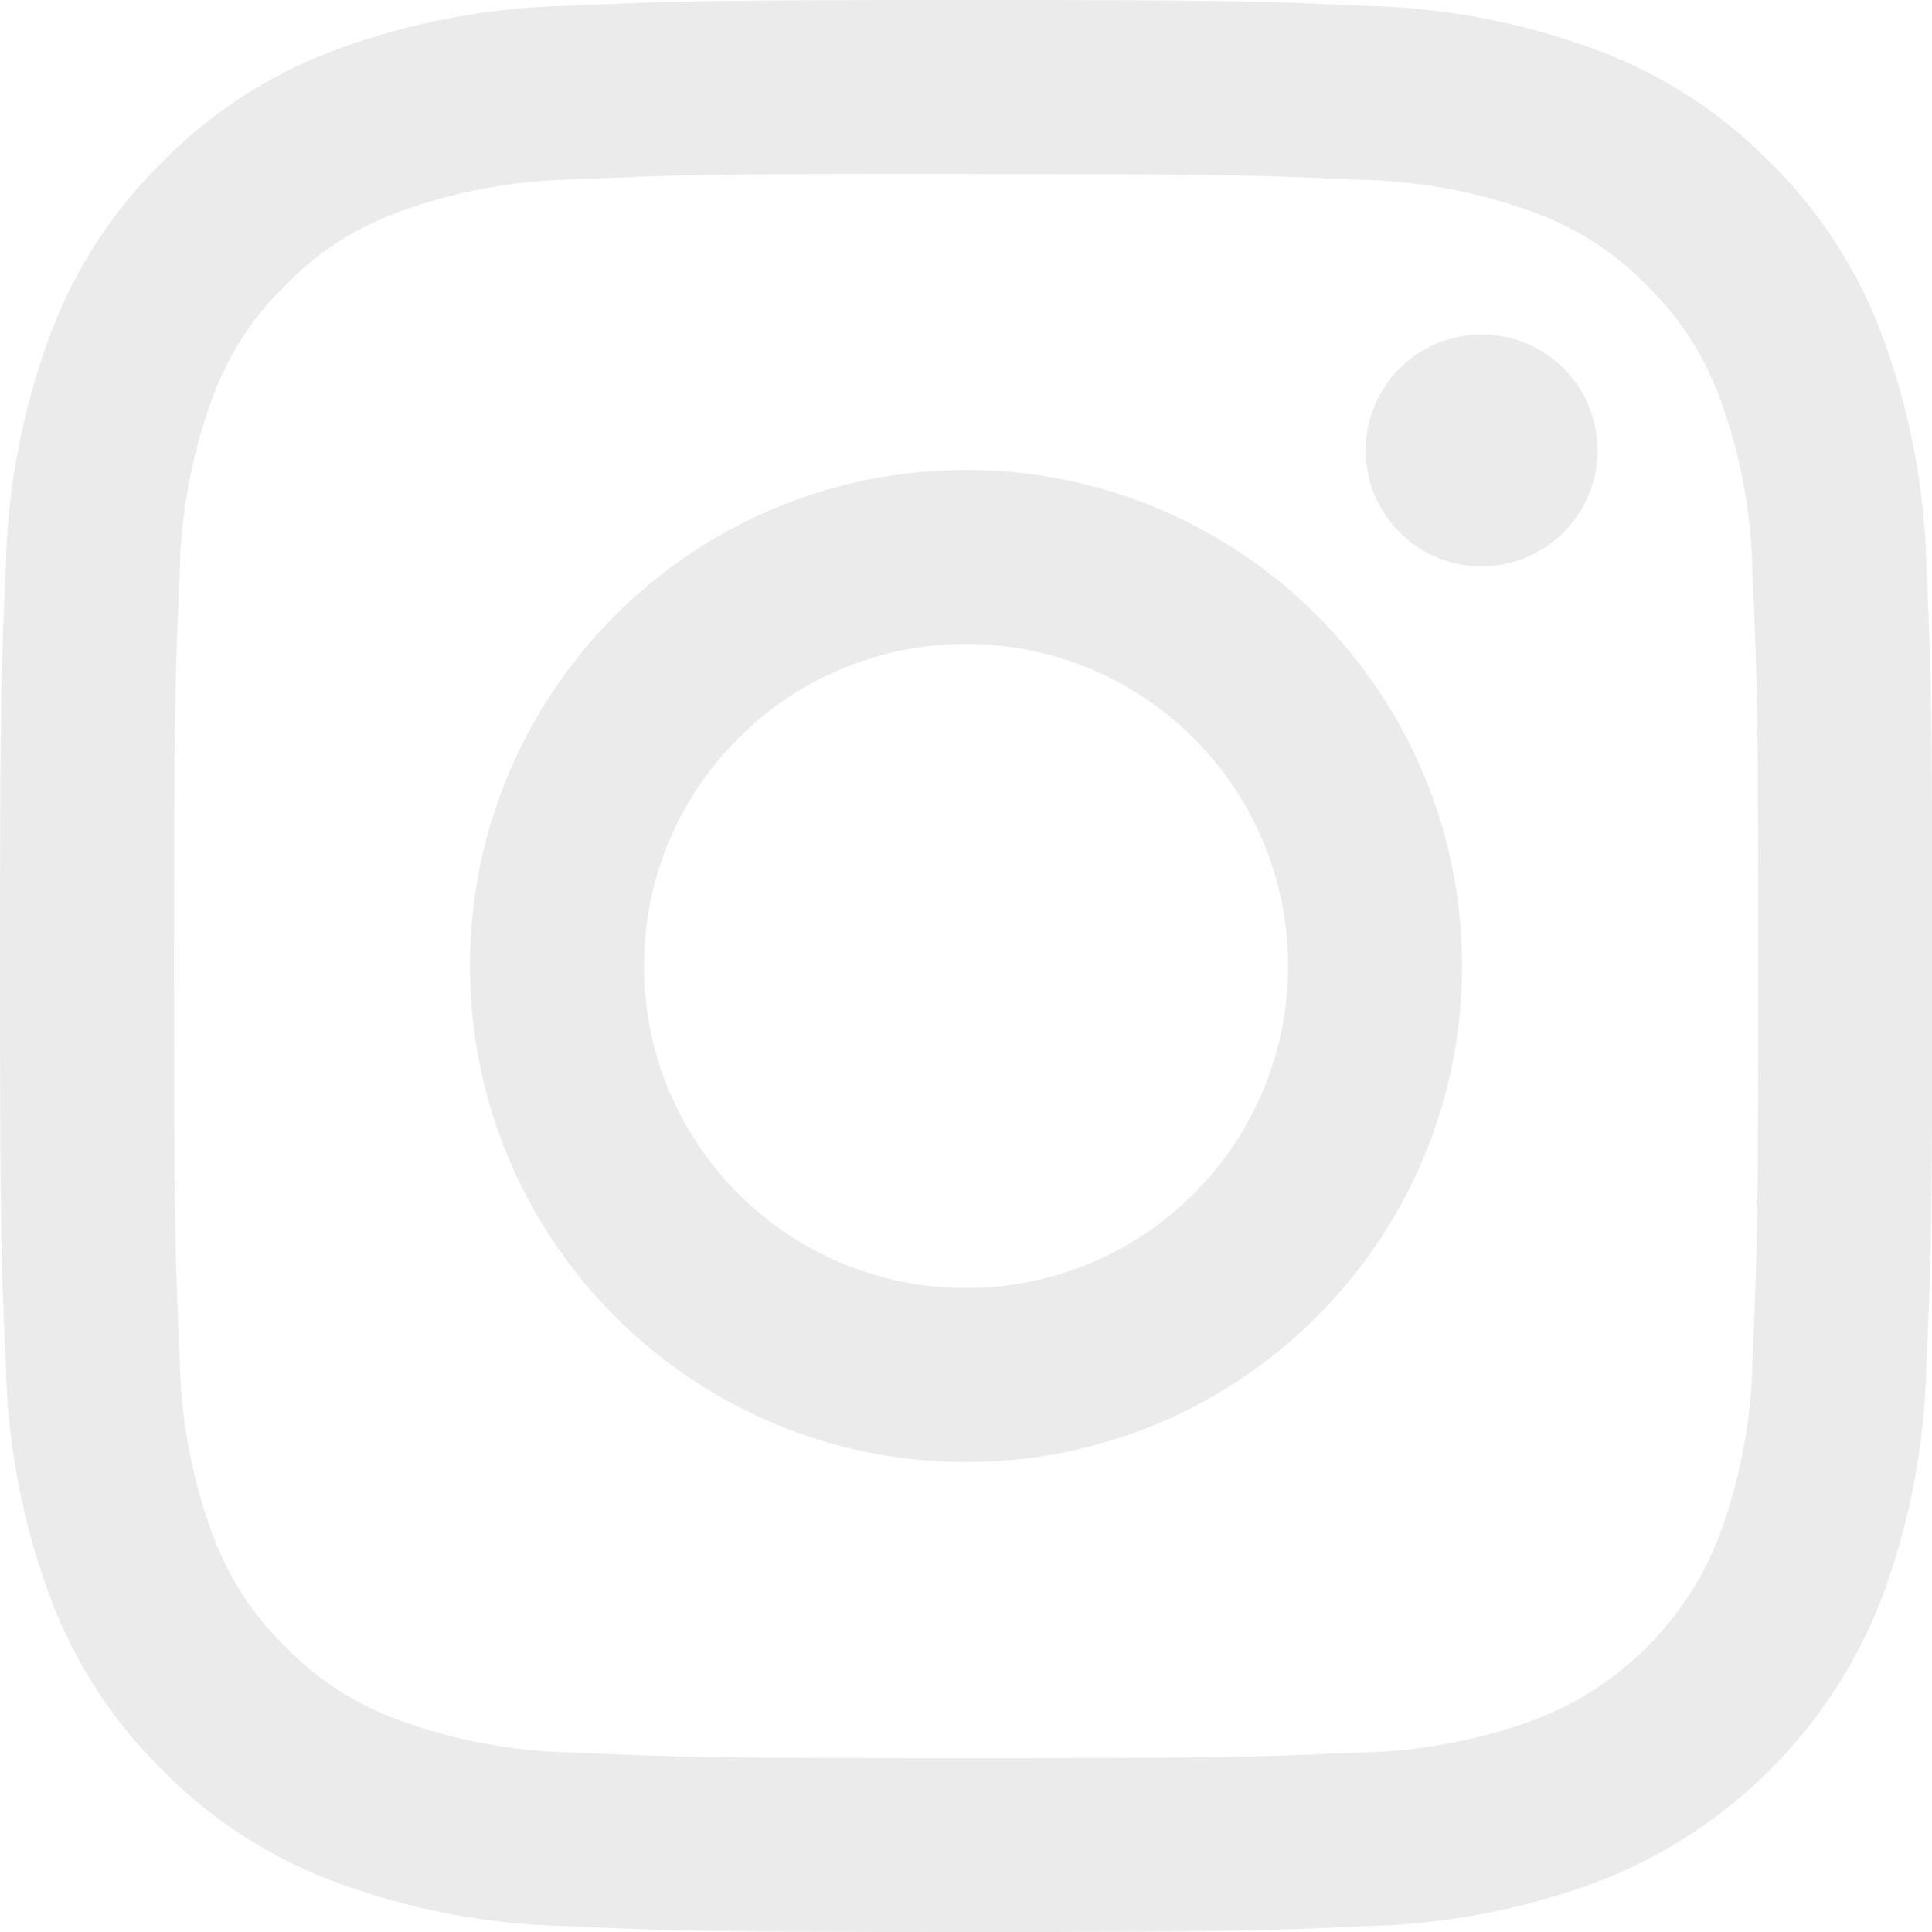
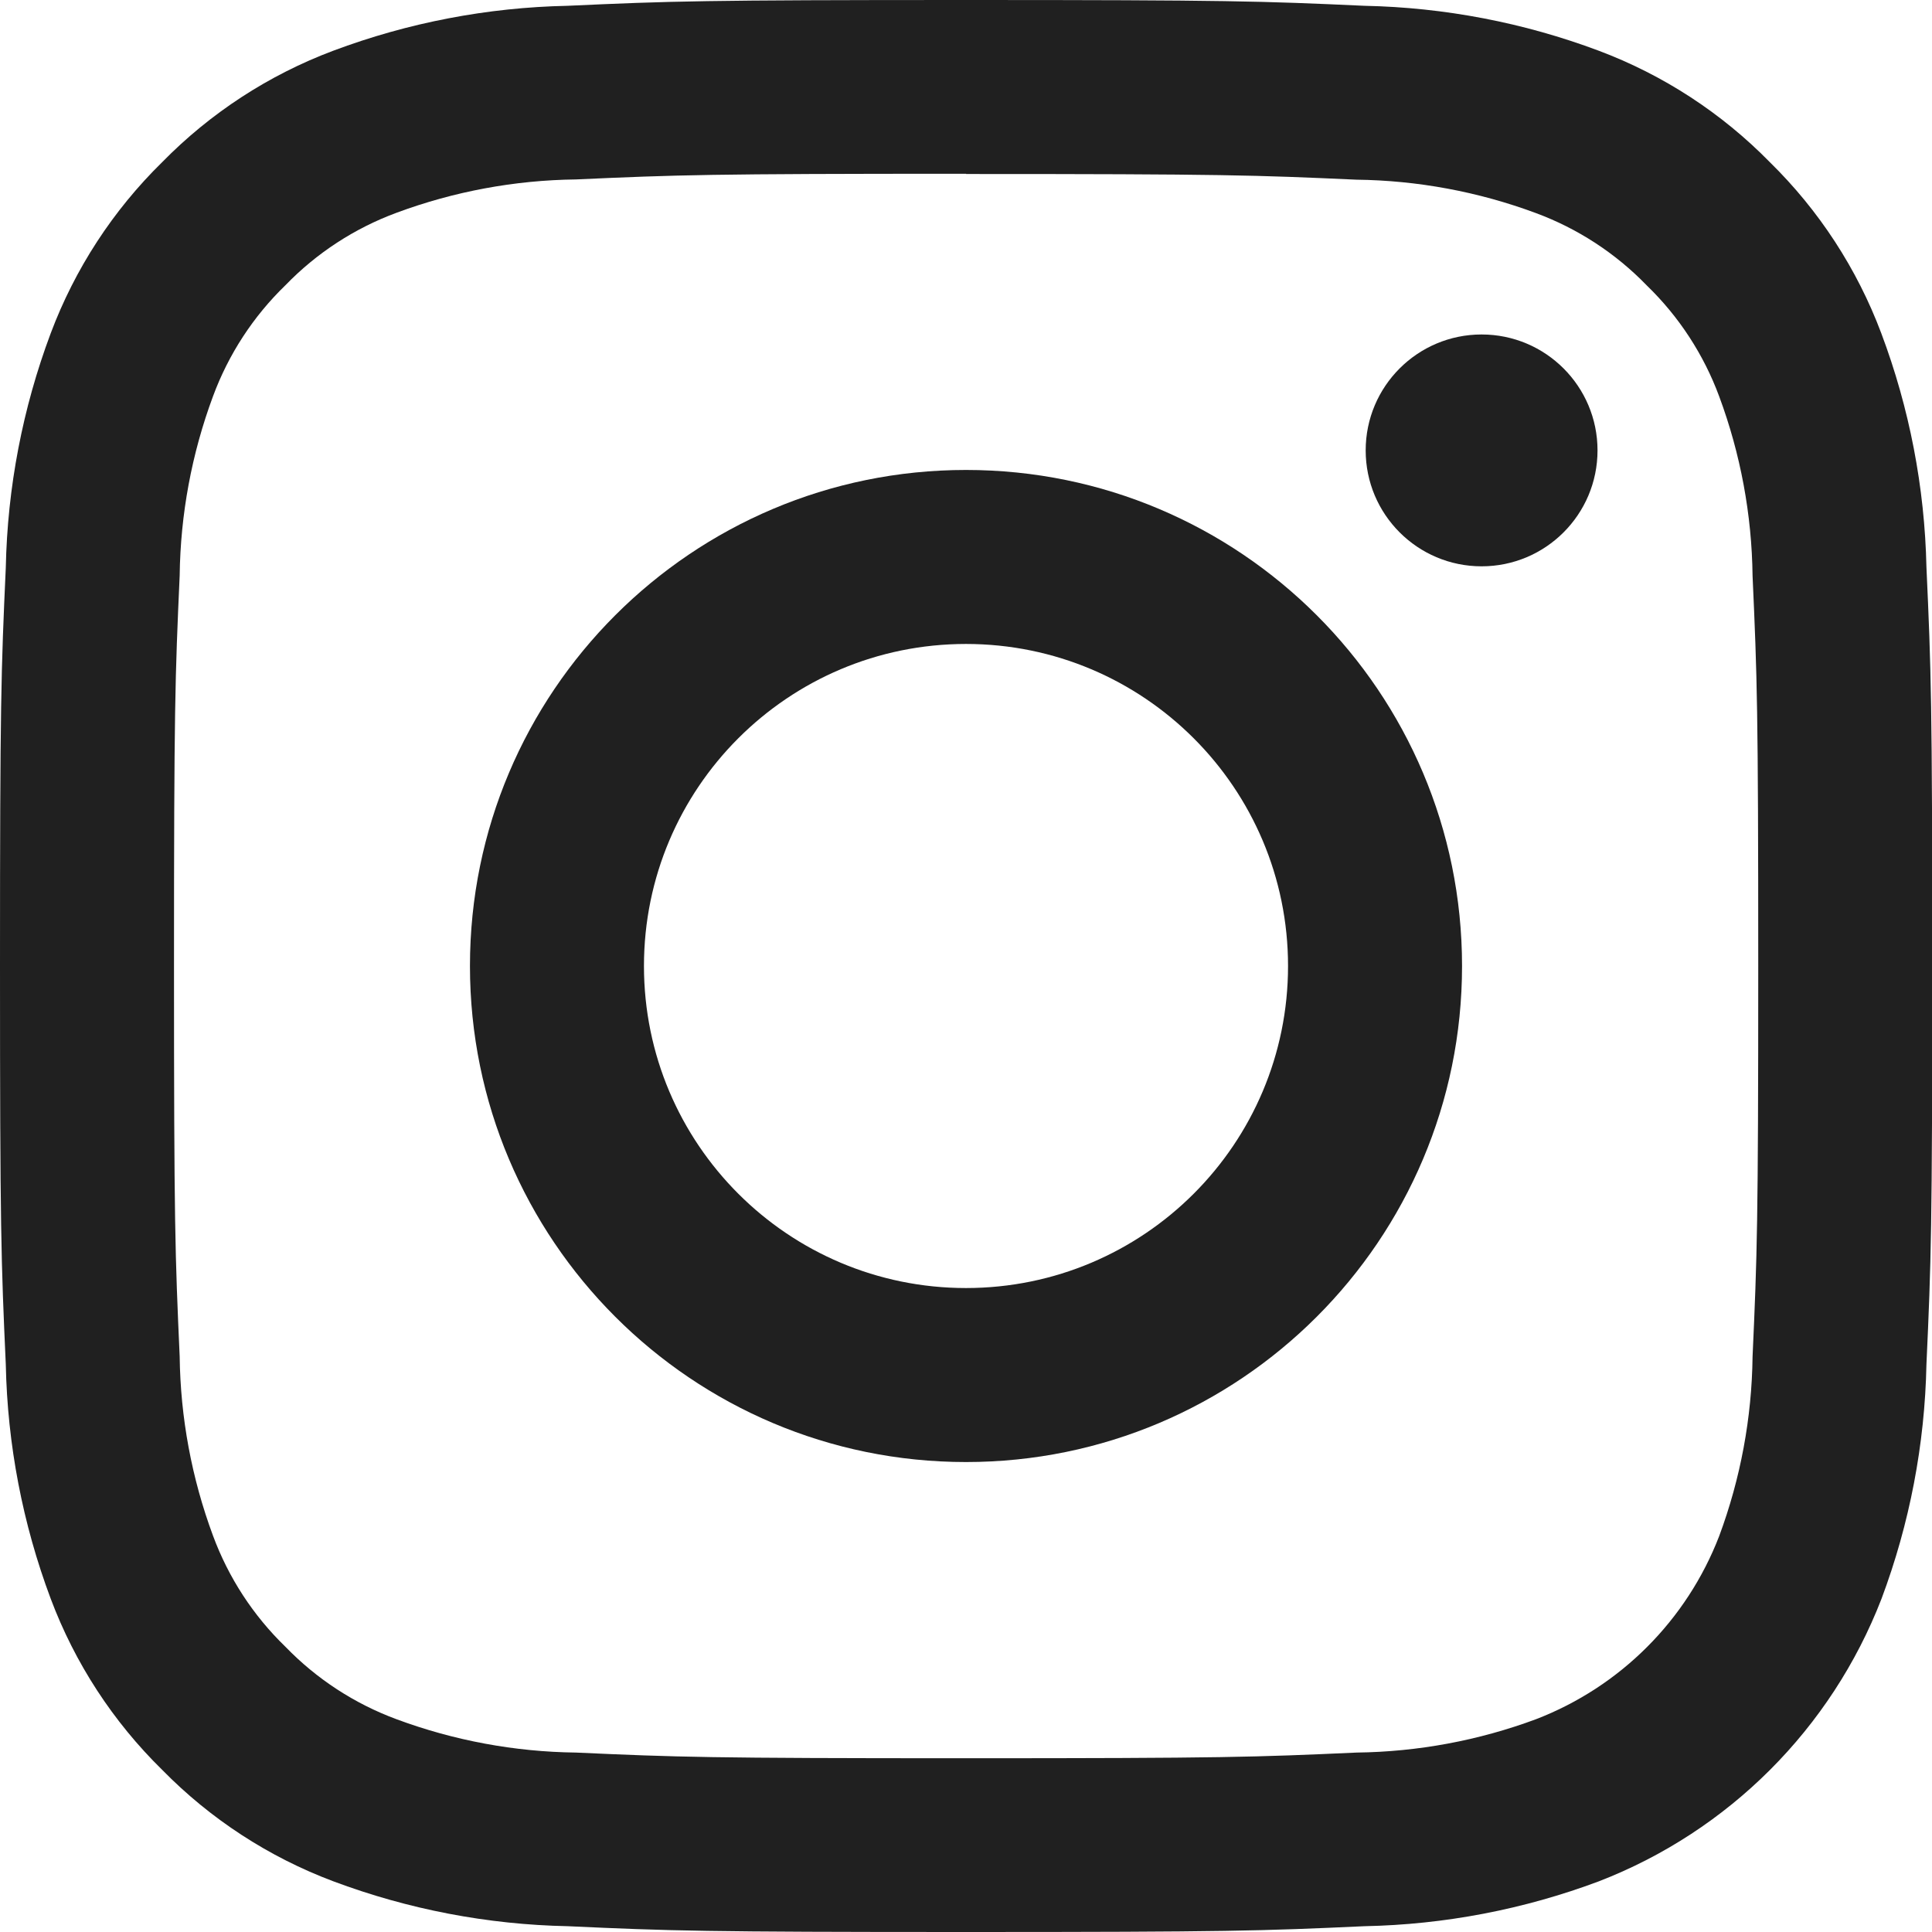
- <svg xmlns="http://www.w3.org/2000/svg" viewBox="0 0 16 16" fill="#ebebeb">
-   <path d="M8,1.441c2.136,0,2.389.009,3.233.047a4.419,4.419,0,0,1,1.485.276,2.472,2.472,0,0,1,.92.6,2.472,2.472,0,0,1,.6.92,4.419,4.419,0,0,1,.276,1.485c.038.844.047,1.1.047,3.233s-.009,2.389-.047,3.233a4.419,4.419,0,0,1-.276,1.485,2.644,2.644,0,0,1-1.518,1.518,4.419,4.419,0,0,1-1.485.276c-.844.038-1.1.047-3.233.047s-2.389-.009-3.233-.047a4.419,4.419,0,0,1-1.485-.276,2.472,2.472,0,0,1-.92-.6,2.472,2.472,0,0,1-.6-.92,4.419,4.419,0,0,1-.276-1.485c-.038-.844-.047-1.1-.047-3.233s.009-2.389.047-3.233a4.419,4.419,0,0,1,.276-1.485,2.472,2.472,0,0,1,.6-.92,2.472,2.472,0,0,1,.92-.6,4.419,4.419,0,0,1,1.485-.276c.844-.038,1.1-.047,3.233-.047M8,0C5.827,0,5.555.009,4.7.048A5.868,5.868,0,0,0,2.76.42a3.908,3.908,0,0,0-1.417.923A3.908,3.908,0,0,0,.42,2.76,5.868,5.868,0,0,0,.048,4.7C.009,5.555,0,5.827,0,8s.009,2.445.048,3.3A5.868,5.868,0,0,0,.42,13.24a3.908,3.908,0,0,0,.923,1.417,3.908,3.908,0,0,0,1.417.923,5.868,5.868,0,0,0,1.942.372C5.555,15.991,5.827,16,8,16s2.445-.009,3.3-.048a5.868,5.868,0,0,0,1.942-.372,4.094,4.094,0,0,0,2.34-2.34,5.868,5.868,0,0,0,.372-1.942c.039-.853.048-1.125.048-3.3s-.009-2.445-.048-3.3A5.868,5.868,0,0,0,15.58,2.76a3.908,3.908,0,0,0-.923-1.417A3.908,3.908,0,0,0,13.24.42,5.868,5.868,0,0,0,11.3.048C10.445.009,10.173,0,8,0Z" fill="#ebebeb" />
-   <path d="M8,3.892A4.108,4.108,0,1,0,12.108,8,4.108,4.108,0,0,0,8,3.892Zm0,6.775A2.667,2.667,0,1,1,10.667,8,2.667,2.667,0,0,1,8,10.667Z" fill="#ebebeb" />
-   <circle cx="12.27" cy="3.73" r="0.96" fill="#ebebeb" />
+ <svg xmlns="http://www.w3.org/2000/svg" viewBox="0 0 16 16" fill="#202020">
+   <path d="M8,1.441c2.136,0,2.389.009,3.233.047a4.419,4.419,0,0,1,1.485.276,2.472,2.472,0,0,1,.92.6,2.472,2.472,0,0,1,.6.92,4.419,4.419,0,0,1,.276,1.485c.038.844.047,1.1.047,3.233s-.009,2.389-.047,3.233a4.419,4.419,0,0,1-.276,1.485,2.644,2.644,0,0,1-1.518,1.518,4.419,4.419,0,0,1-1.485.276c-.844.038-1.1.047-3.233.047s-2.389-.009-3.233-.047a4.419,4.419,0,0,1-1.485-.276,2.472,2.472,0,0,1-.92-.6,2.472,2.472,0,0,1-.6-.92,4.419,4.419,0,0,1-.276-1.485c-.038-.844-.047-1.1-.047-3.233s.009-2.389.047-3.233a4.419,4.419,0,0,1,.276-1.485,2.472,2.472,0,0,1,.6-.92,2.472,2.472,0,0,1,.92-.6,4.419,4.419,0,0,1,1.485-.276c.844-.038,1.1-.047,3.233-.047M8,0C5.827,0,5.555.009,4.7.048A5.868,5.868,0,0,0,2.76.42a3.908,3.908,0,0,0-1.417.923A3.908,3.908,0,0,0,.42,2.76,5.868,5.868,0,0,0,.048,4.7C.009,5.555,0,5.827,0,8s.009,2.445.048,3.3A5.868,5.868,0,0,0,.42,13.24a3.908,3.908,0,0,0,.923,1.417,3.908,3.908,0,0,0,1.417.923,5.868,5.868,0,0,0,1.942.372C5.555,15.991,5.827,16,8,16s2.445-.009,3.3-.048a5.868,5.868,0,0,0,1.942-.372,4.094,4.094,0,0,0,2.34-2.34,5.868,5.868,0,0,0,.372-1.942c.039-.853.048-1.125.048-3.3s-.009-2.445-.048-3.3A5.868,5.868,0,0,0,15.58,2.76a3.908,3.908,0,0,0-.923-1.417A3.908,3.908,0,0,0,13.24.42,5.868,5.868,0,0,0,11.3.048C10.445.009,10.173,0,8,0Z" fill="#202020" />
+   <path d="M8,3.892A4.108,4.108,0,1,0,12.108,8,4.108,4.108,0,0,0,8,3.892Zm0,6.775A2.667,2.667,0,1,1,10.667,8,2.667,2.667,0,0,1,8,10.667Z" fill="#202020" />
+   <circle cx="12.27" cy="3.73" r="0.96" fill="#202020" />
</svg>
